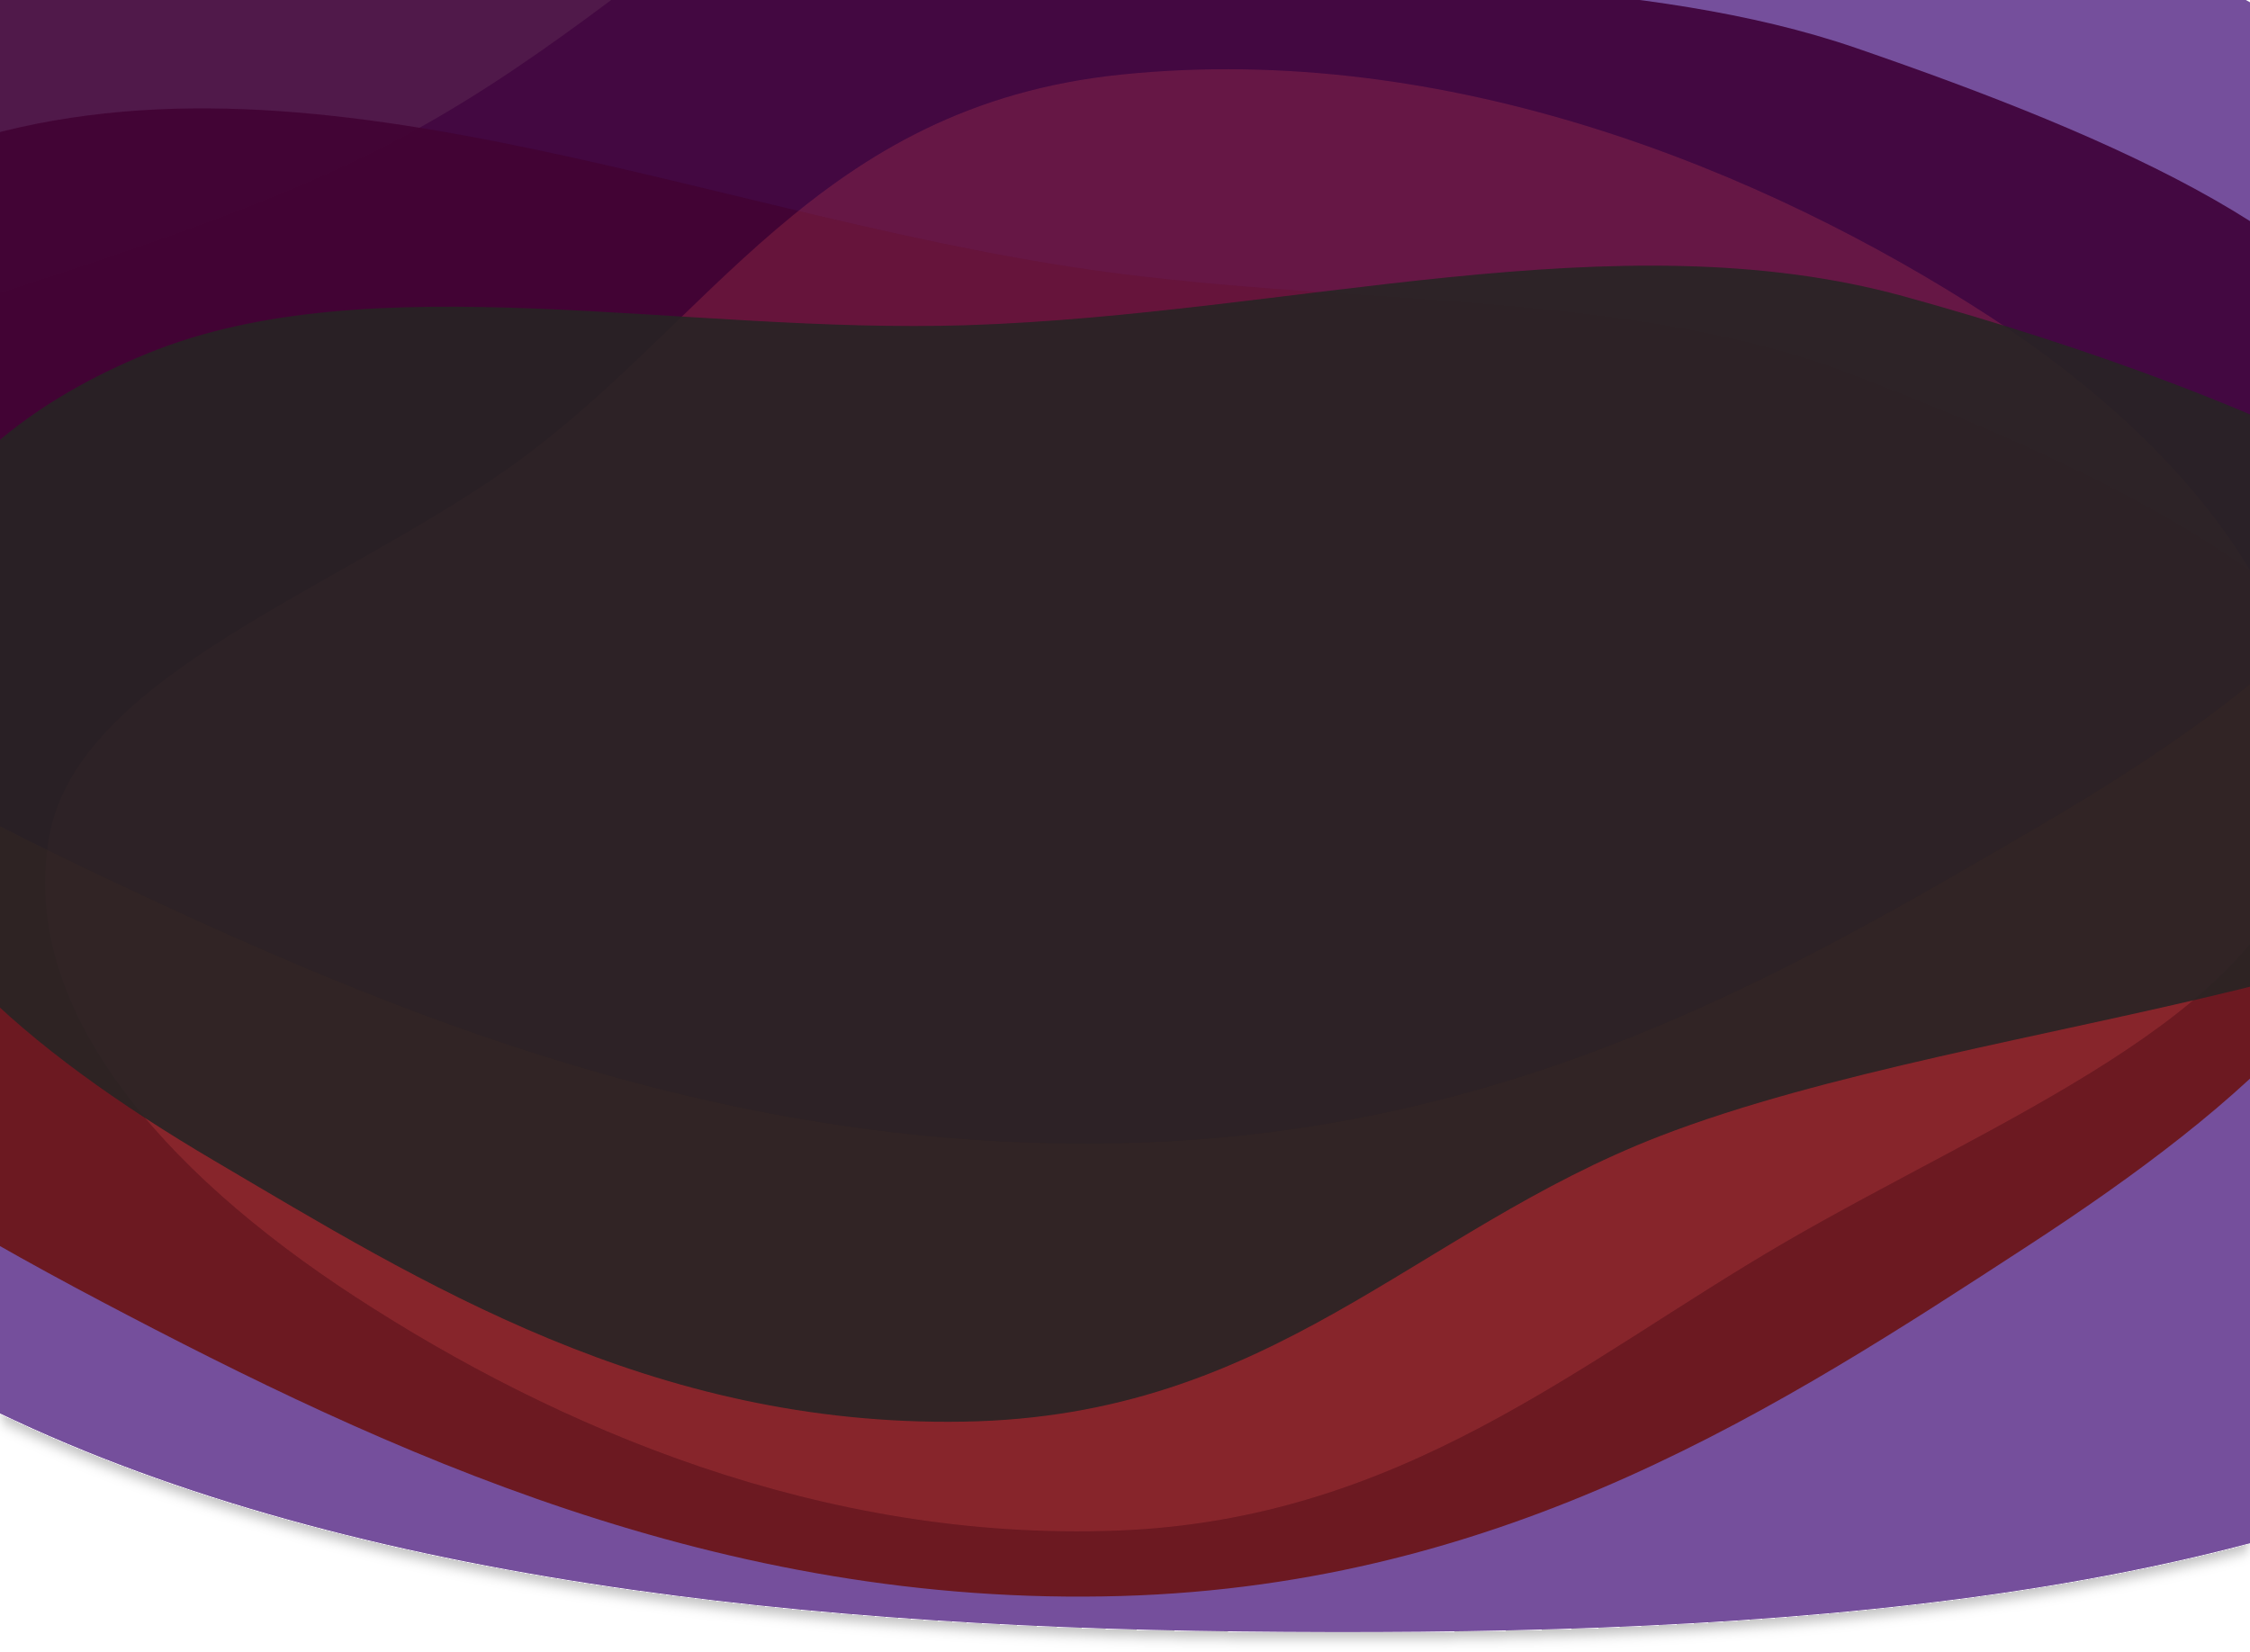
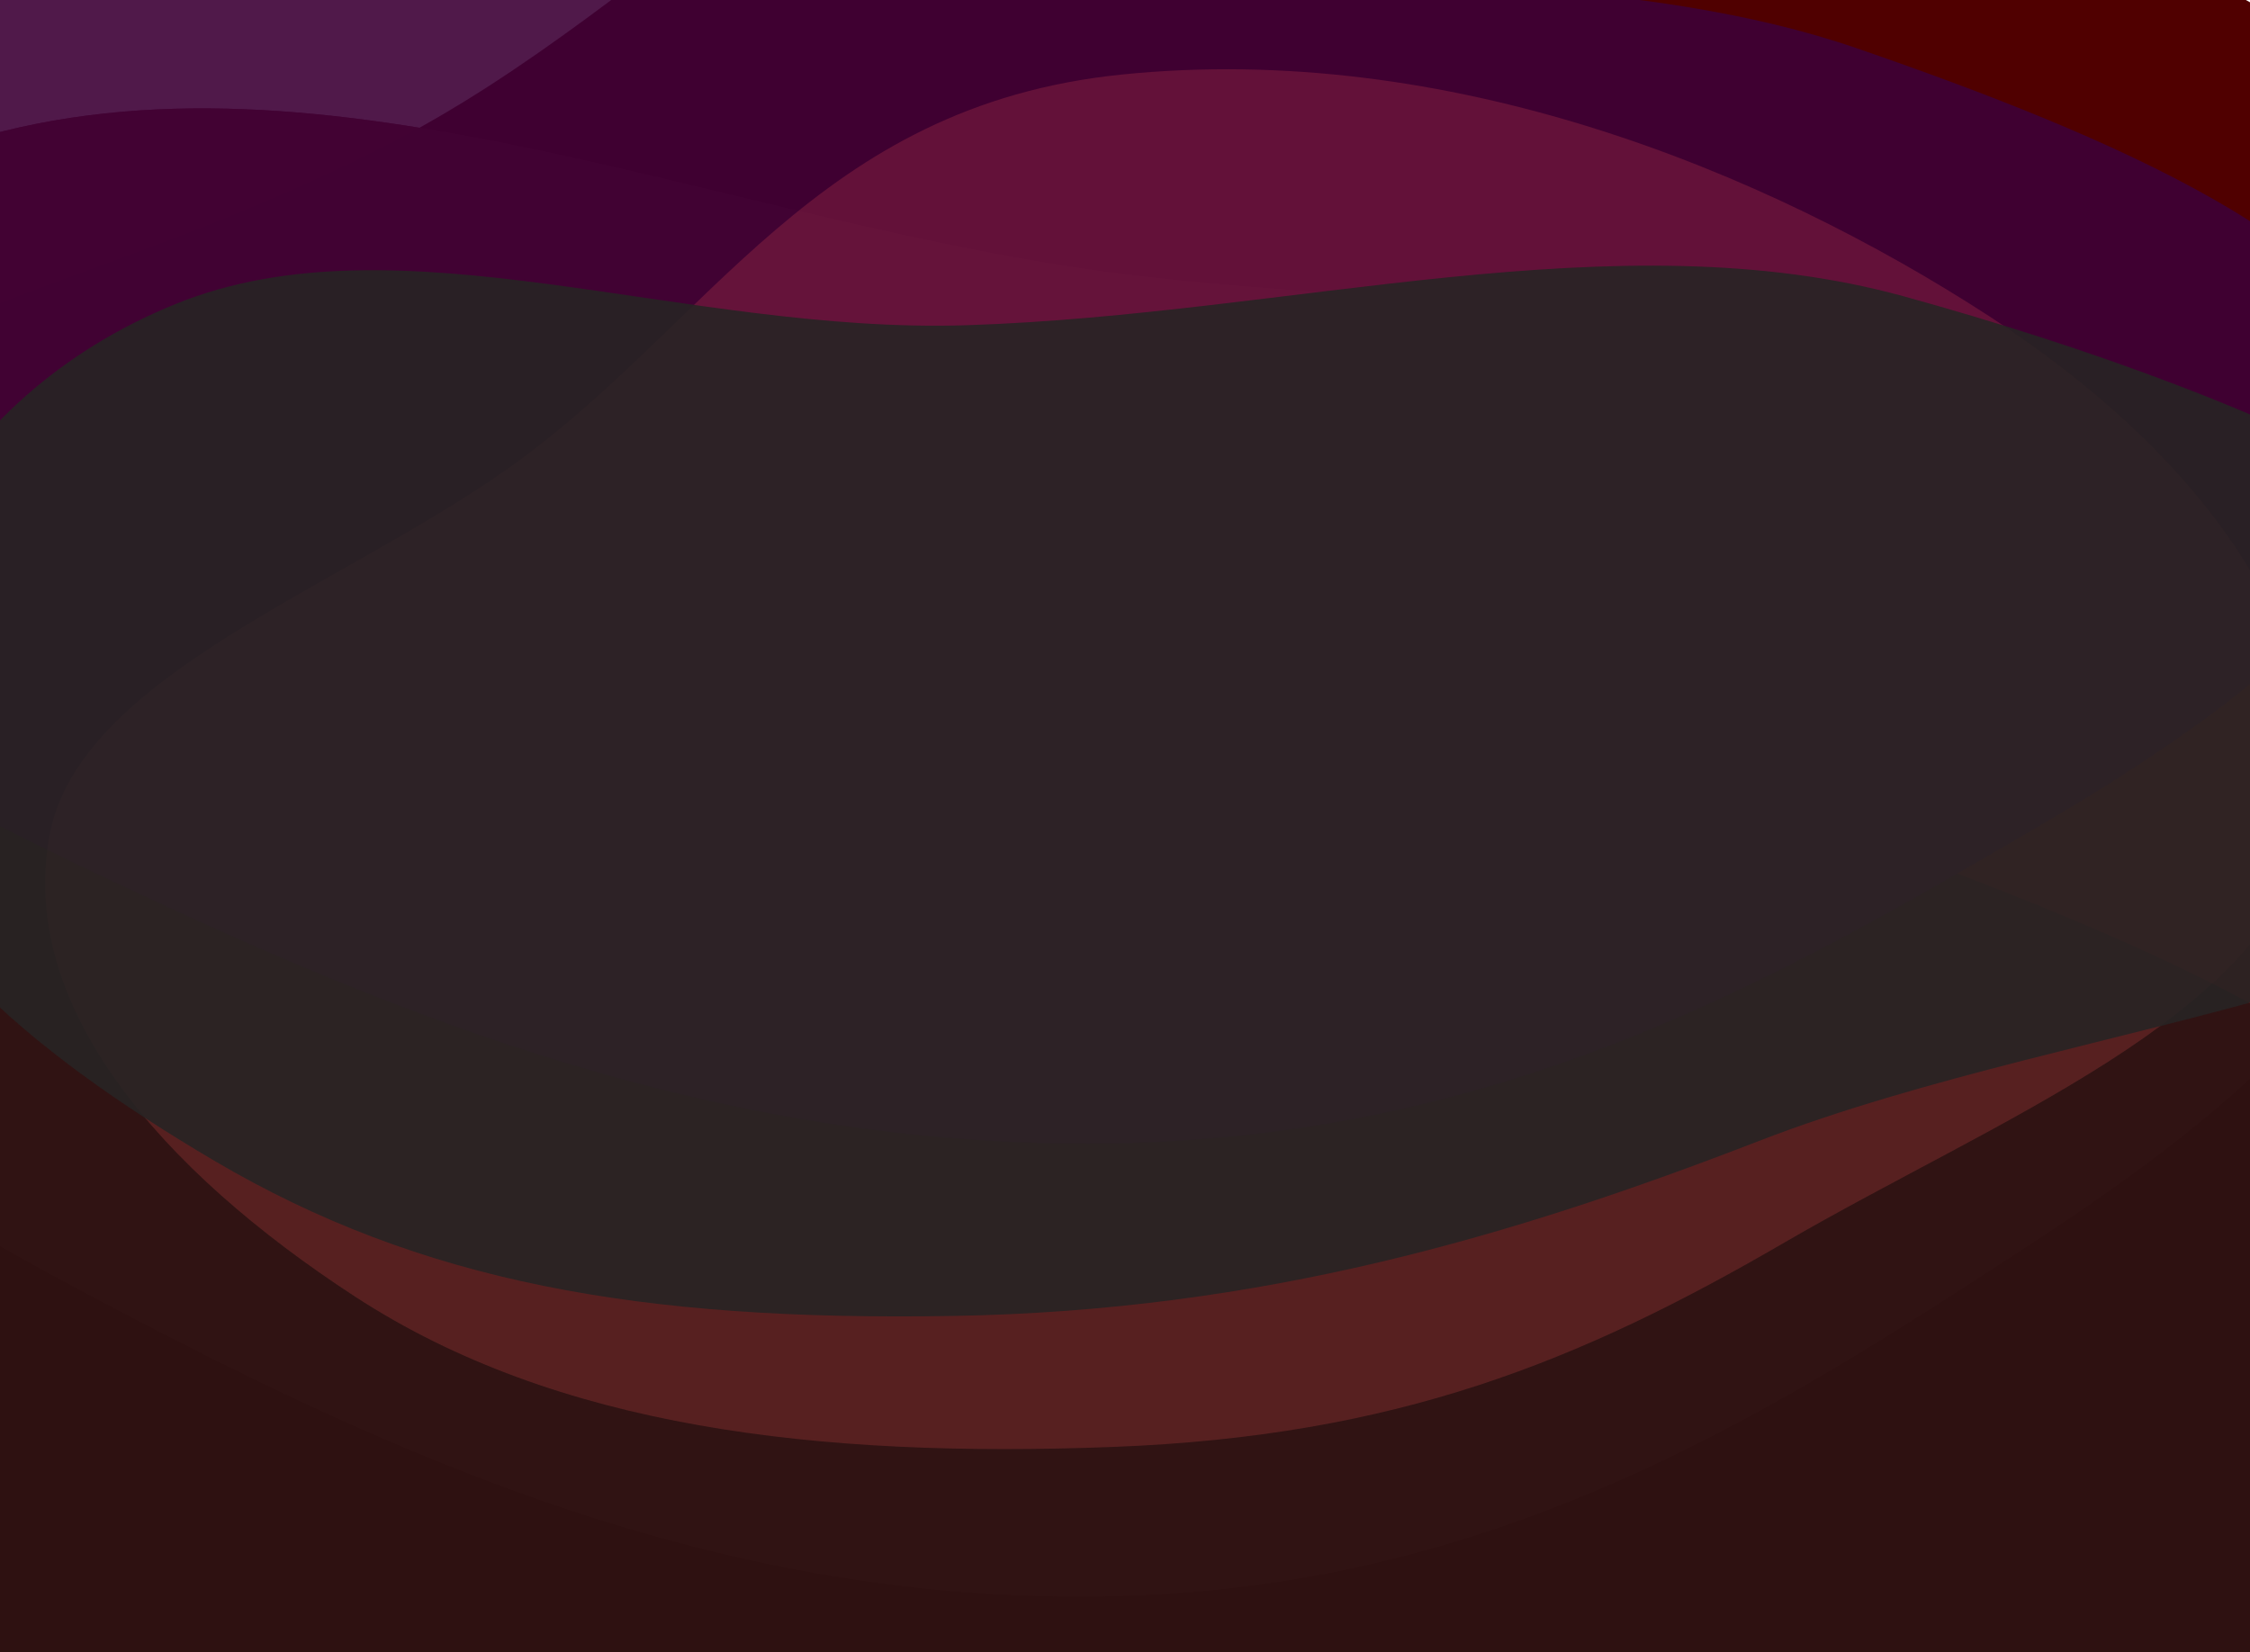
- <svg xmlns="http://www.w3.org/2000/svg" width="1426" height="1047" viewBox="0 0 1426 1047" fill="none">
-   <g filter="url(#filter0_d_66_22)">
-     <path fill-rule="evenodd" clip-rule="evenodd" d="M785.95 1034.26C487.772 1031.05 186.658 996.412 -32.467 879.614C-260.105 758.278 -450.815 582.13 -389.994 407.46C-333.202 244.36 23.817 203.695 241.028 94.175C432.509 -2.371 535.726 -172.552 789.38 -187.19C1053.93 -202.458 1275.64 -84.23 1465.1 23.532C1656.81 132.576 1817.13 259.715 1845.86 413.737C1878.02 586.104 1838.92 774.093 1628.15 897.489C1415.76 1021.83 1089.42 1037.53 785.95 1034.26Z" fill="#380070" fill-opacity="0.69" />
-     <path fill-rule="evenodd" clip-rule="evenodd" d="M710.314 1011.76C456.415 1019.08 245.222 920.487 64.054 824.916C-119.249 728.219 -284.257 615.933 -299.803 478.896C-316.212 334.258 -255.524 160.187 -19.425 89.056C206.072 21.119 459.829 142.432 712.667 173.862C873.163 193.813 1039.28 185.907 1173.17 237.305C1335.85 299.759 1499 377.862 1520.55 484.007C1543.7 598.052 1421.27 701.177 1285.32 789.727C1129.48 891.235 956.328 1004.67 710.314 1011.76Z" fill="#6B1313" fill-opacity="0.9" />
-     <path fill-rule="evenodd" clip-rule="evenodd" d="M713.911 724.598C460.014 731.081 248.793 642.644 67.597 556.921C-115.734 470.188 -280.775 369.488 -296.361 246.643C-312.811 116.984 -252.174 -39.036 -16.096 -102.73C209.381 -163.563 463.173 -54.744 716.02 -26.496C876.521 -8.565 1042.64 -15.604 1176.54 30.509C1339.24 86.539 1502.41 156.599 1523.99 251.754C1547.18 353.99 1424.78 446.396 1288.86 525.733C1133.04 616.68 959.922 718.315 713.911 724.598Z" fill="#3D0137" fill-opacity="0.9" />
-     <path fill-rule="evenodd" clip-rule="evenodd" d="M708.258 970.257C521.1 977.37 352.852 905.197 225.124 822.033C102.125 741.948 11.208 637.86 31.34 529.514C50.048 428.832 214.182 373.513 322.786 296.436C449.986 206.162 517.119 67.06 710.849 47.265C917.504 26.148 1117.91 107.709 1260.9 200.578C1399.26 290.438 1486.41 412.131 1459.57 533.524C1435.06 644.351 1264.34 710.139 1131.08 787.6C1001.31 863.038 888.274 963.415 708.258 970.257Z" fill="#FF5D5D" fill-opacity="0.19" />
-     <path fill-rule="evenodd" clip-rule="evenodd" d="M610.84 901.22C412.607 904.575 266.536 812.85 135.728 735.775C15.694 665.047 -79.111 583.901 -86.691 490.215C-94.612 392.325 -54.769 284.243 94.296 223.709C235.45 166.386 433.081 211.937 612.791 206.157C818.601 199.537 1024.72 137.667 1206.83 187.926C1435.53 251.044 1698.22 363.26 1659.82 495.119C1621.29 627.461 1259.25 639.971 1051.83 720.272C895.645 780.736 806.469 897.91 610.84 901.22Z" fill="#272424" fill-opacity="0.9" />
+ <svg xmlns="http://www.w3.org/2000/svg" width="100%" height="100%" viewBox="0 0 1426 1047" version="1.1" xml:space="preserve" style="fill-rule:evenodd;clip-rule:evenodd;stroke-linejoin:round;stroke-miterlimit:2;">
+   <g>
+     <path d="M830.95,1078.26C532.772,1075.05 169.658,1163.8 -49.467,1047C-277.105,925.664 -248.815,533.13 -187.994,358.46C-131.202,195.36 23.817,203.695 241.028,94.175C432.509,-2.371 535.726,-172.552 789.38,-187.19C1053.93,-202.458 1275.64,-84.23 1465.1,23.533C1656.81,132.576 1601.13,157.715 1629.86,311.737C1662.02,484.104 1734.15,888.748 1523.38,1012.14C1310.99,1136.49 1134.42,1081.53 830.95,1078.26Z" style="fill:rgb(80,0,0);" />
+     <path d="M710.314,1011.76C456.415,1019.08 245.222,920.487 64.054,824.916C-119.249,728.219 -284.257,615.933 -299.803,478.896C-316.212,334.258 -255.524,160.187 -19.425,89.056C206.072,21.119 459.829,142.432 712.667,173.862C873.163,193.813 1039.28,185.907 1173.17,237.305C1335.85,299.759 1499,377.862 1520.55,484.007C1543.7,598.052 1421.27,701.177 1285.32,789.727C1129.48,891.235 956.328,1004.67 710.314,1011.76Z" style="fill:rgb(107,19,19);fill-opacity:0.9;" />
+     <path d="M710.314,1011.76C456.415,1019.08 245.222,920.487 64.054,824.916C-119.249,728.219 -284.257,615.933 -299.803,478.896C-316.212,334.258 -255.524,160.187 -19.425,89.056C206.072,21.119 459.829,142.432 712.667,173.862C873.163,193.813 1039.28,185.907 1173.17,237.305C1335.85,299.759 1499,377.862 1520.55,484.007C1543.7,598.052 1421.27,701.177 1285.32,789.727C1129.48,891.235 956.328,1004.67 710.314,1011.76Z" style="fill:rgb(107,19,19);fill-opacity:0.9;" />
+     <g transform="matrix(1,0,0,1,71.242,318)">
+       <path d="M710.314,1011.76C456.415,1019.08 245.222,920.487 64.054,824.916C-119.249,728.219 -284.257,615.933 -299.803,478.896C-316.212,334.258 -255.524,160.187 -19.425,89.056C206.072,21.119 459.829,142.432 712.667,173.862C873.163,193.813 1039.28,185.907 1173.17,237.305C1335.85,299.759 1499,377.862 1520.55,484.007C1543.7,598.052 1421.27,701.177 1285.32,789.727C1129.48,891.235 956.328,1004.67 710.314,1011.76Z" style="fill:rgb(43,19,19);fill-opacity:0.9;" />
+     </g>
+     <path d="M713.911,724.598C460.014,731.081 248.793,642.644 67.597,556.921C-115.734,470.188 -280.775,369.488 -296.361,246.643C-312.811,116.984 -252.174,-39.036 -16.096,-102.73C209.381,-163.563 463.173,-54.744 716.02,-26.496C876.521,-8.565 1042.64,-15.604 1176.54,30.509C1339.24,86.539 1502.41,156.599 1523.99,251.754C1547.18,353.99 1424.78,446.396 1288.86,525.733C1133.04,616.68 959.922,718.315 713.911,724.598Z" style="fill:rgb(61,1,55);fill-opacity:0.9;" />
+     <path d="M705.258,917.257C518.1,924.37 352.852,905.197 225.124,822.033C102.125,741.948 11.208,637.86 31.34,529.514C50.048,428.832 214.182,373.513 322.786,296.436C449.986,206.162 517.119,67.06 710.849,47.265C917.504,26.148 1117.91,107.709 1260.9,200.578C1399.26,290.438 1486.41,412.131 1459.57,533.524C1435.06,644.351 1264.34,710.139 1131.08,787.6C1001.31,863.038 885.274,910.415 705.258,917.257Z" style="fill:rgb(255,93,93);fill-opacity:0.19;" />
+     <path d="M603.84,834.22C405.607,837.575 266.536,812.85 135.728,735.775C15.694,665.047 -79.111,583.901 -86.691,490.215C-94.612,392.325 -37.769,253.243 111.296,192.709C252.45,135.386 433.081,211.937 612.791,206.157C818.601,199.537 1024.72,137.667 1206.83,187.926C1435.53,251.044 1698.22,363.26 1659.82,495.119C1621.29,627.461 1322.25,642.971 1114.83,723.272C958.645,783.736 799.469,830.91 603.84,834.22Z" style="fill:rgb(39,36,36);fill-opacity:0.9;" />
  </g>
-   <defs>
-     <filter id="filter0_d_66_22" x="-409.436" y="-192.528" width="2273.24" height="1239.17" filterUnits="userSpaceOnUse" color-interpolation-filters="sRGB">
-       <feFlood flood-opacity="0" result="BackgroundImageFix" />
-       <feColorMatrix in="SourceAlpha" type="matrix" values="0 0 0 0 0 0 0 0 0 0 0 0 0 0 0 0 0 0 127 0" result="hardAlpha" />
-       <feOffset dy="4" />
-       <feGaussianBlur stdDeviation="4" />
-       <feComposite in2="hardAlpha" operator="out" />
-       <feColorMatrix type="matrix" values="0 0 0 0 0 0 0 0 0 0 0 0 0 0 0 0 0 0 0.25 0" />
-       <feBlend mode="normal" in2="BackgroundImageFix" result="effect1_dropShadow_66_22" />
-       <feBlend mode="normal" in="SourceGraphic" in2="effect1_dropShadow_66_22" result="shape" />
-     </filter>
-   </defs>
</svg>
